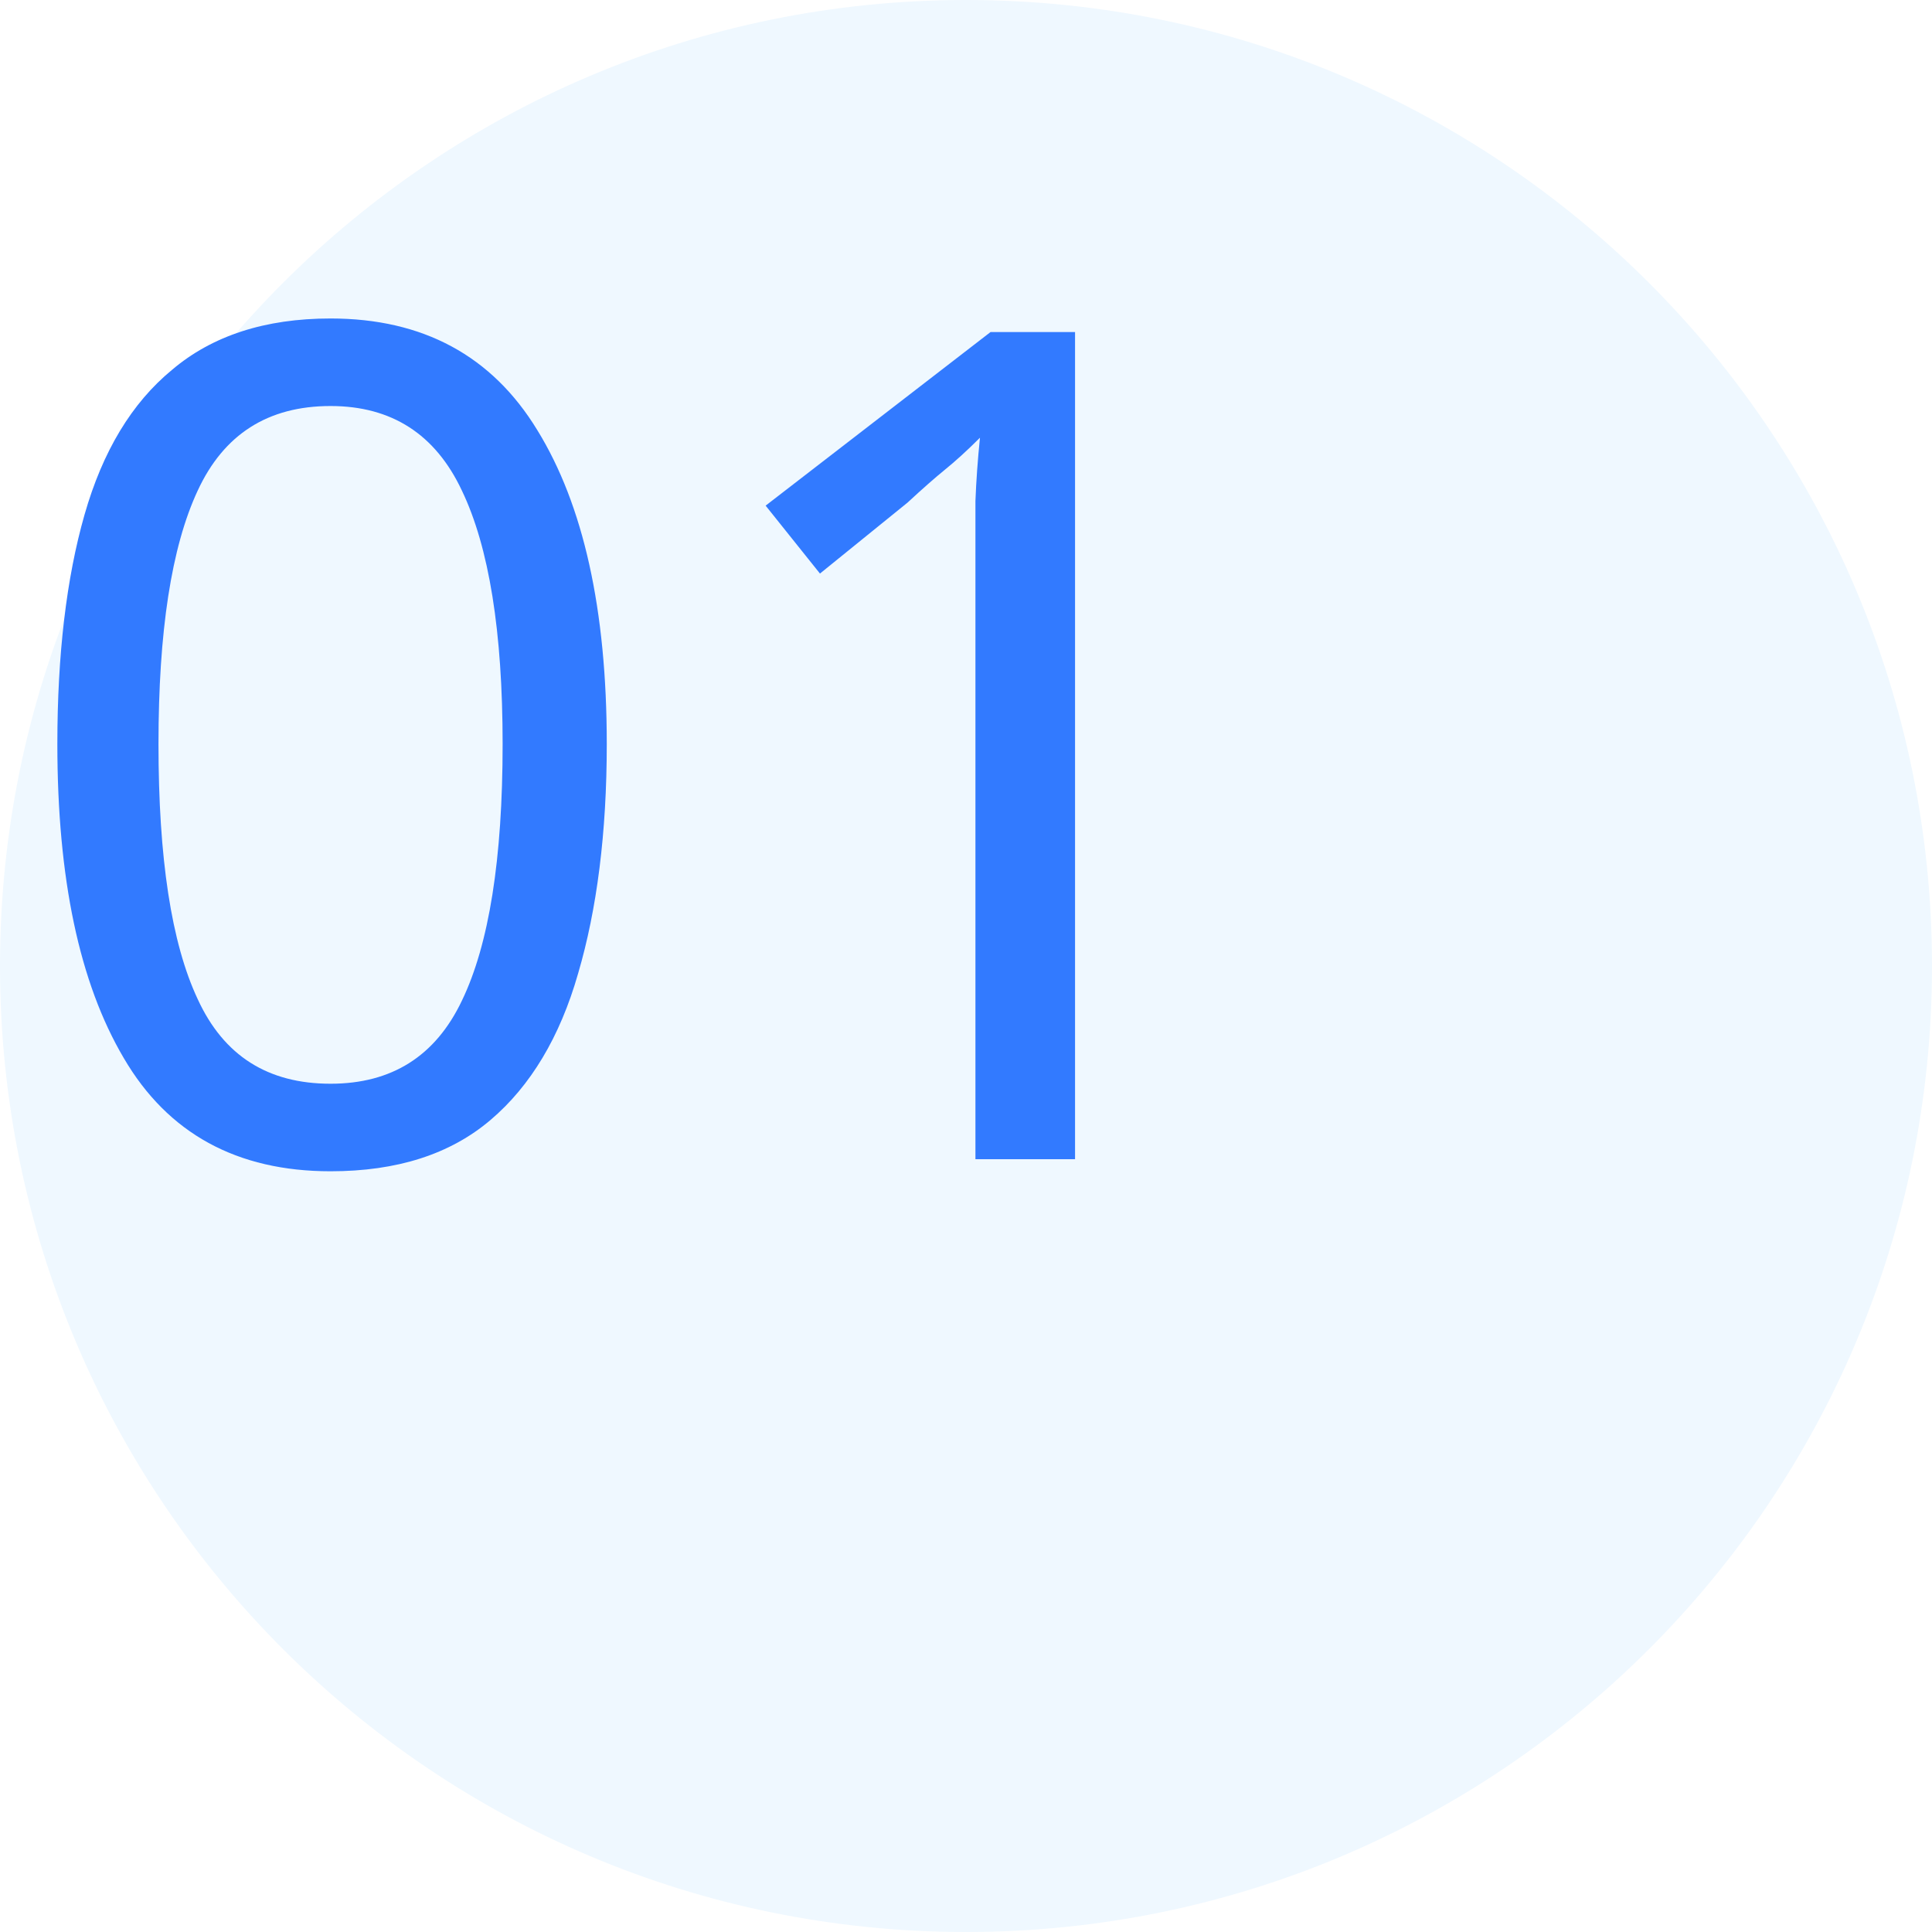
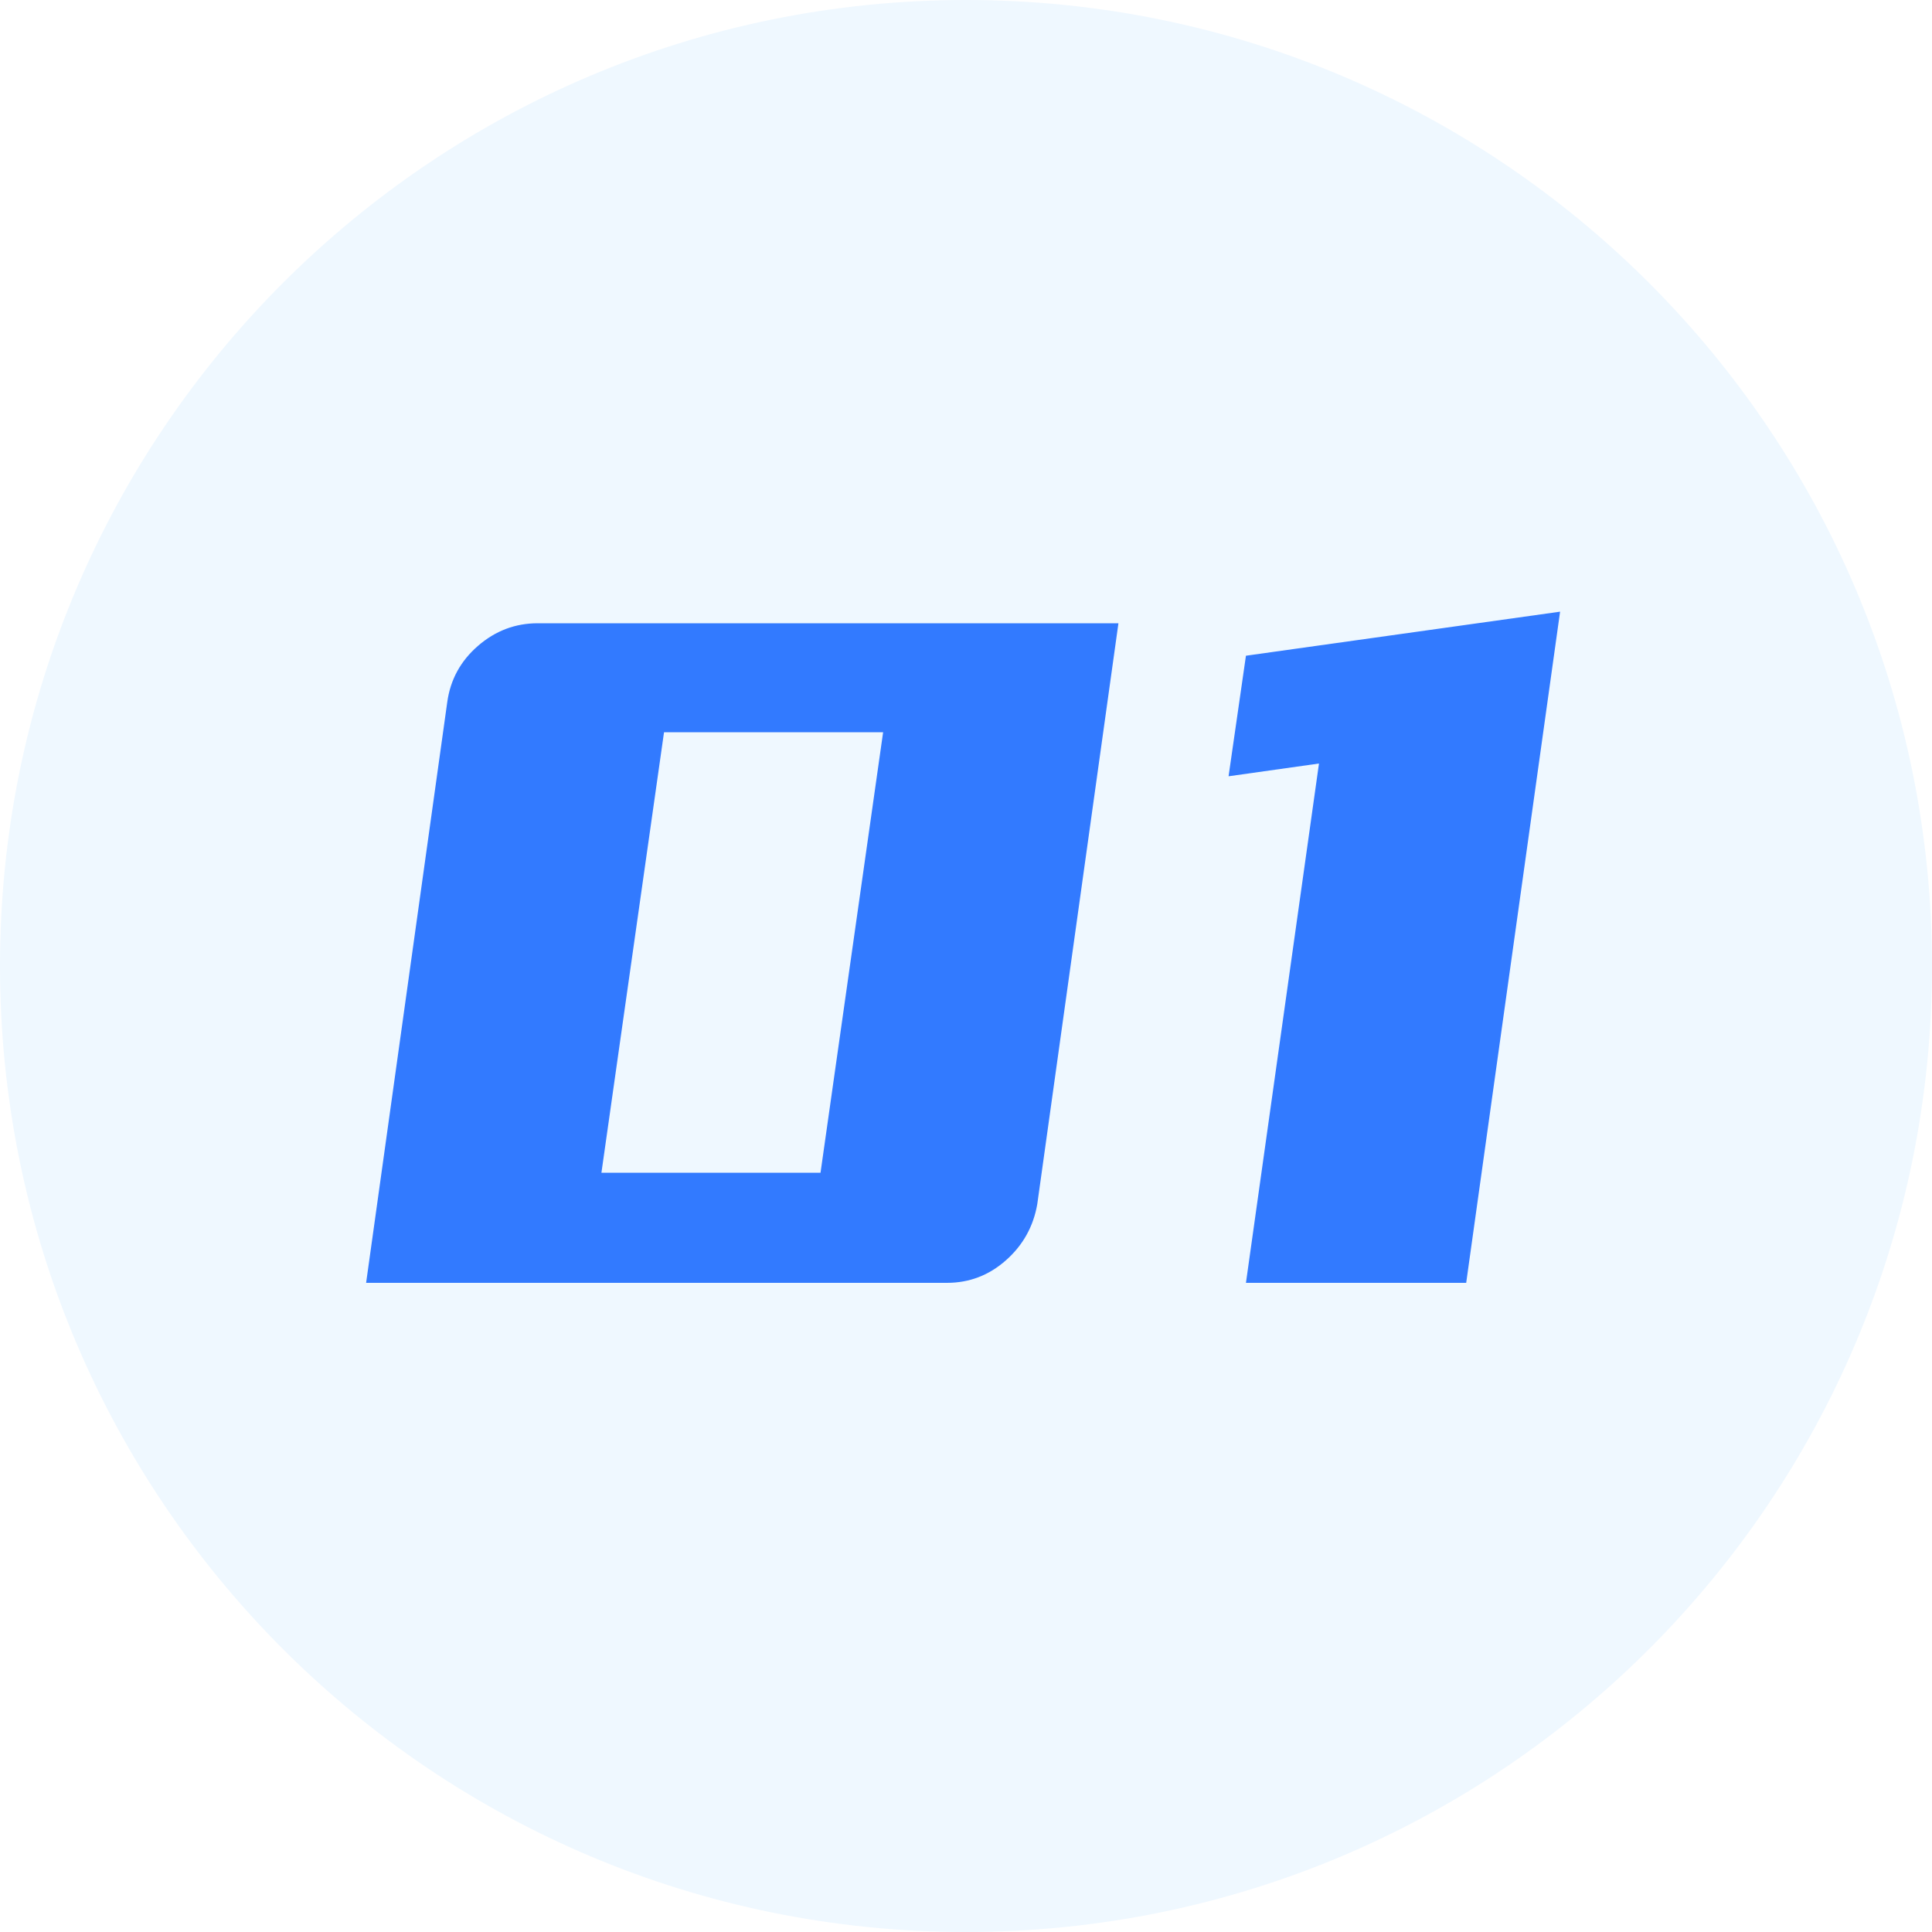
<svg xmlns="http://www.w3.org/2000/svg" width="20" height="20" viewBox="0 0 20 20">
  <g fill="none" fill-rule="evenodd">
    <rect width="20" height="20" fill="#EFF8FF" rx="10" />
-     <text fill="#327AFF" font-family="YouSheBiaoTiHei" font-size="12">
-       <tspan x="0" y="12">01</tspan>
-     </text>
+     <path fill="#327AFF" fill-rule="nonzero" d="M9.802,13.28 C10.034,13.28 10.238,13.202 10.414,13.046 C10.59,12.89 10.698,12.696 10.738,12.464 L10.738,12.464 L11.578,6.452 L5.566,6.452 C5.334,6.452 5.128,6.53 4.948,6.686 C4.768,6.842 4.662,7.036 4.63,7.268 L4.63,7.268 L3.79,13.28 L9.802,13.28 Z M8.494,12.14 L6.226,12.14 L6.874,7.58 L9.142,7.58 L8.494,12.14 Z M15.178,13.28 L16.15,6.332 L12.898,6.788 L12.718,8.036 L13.654,7.904 L12.898,13.28 L15.178,13.28 Z" />
  </g>
</svg>
